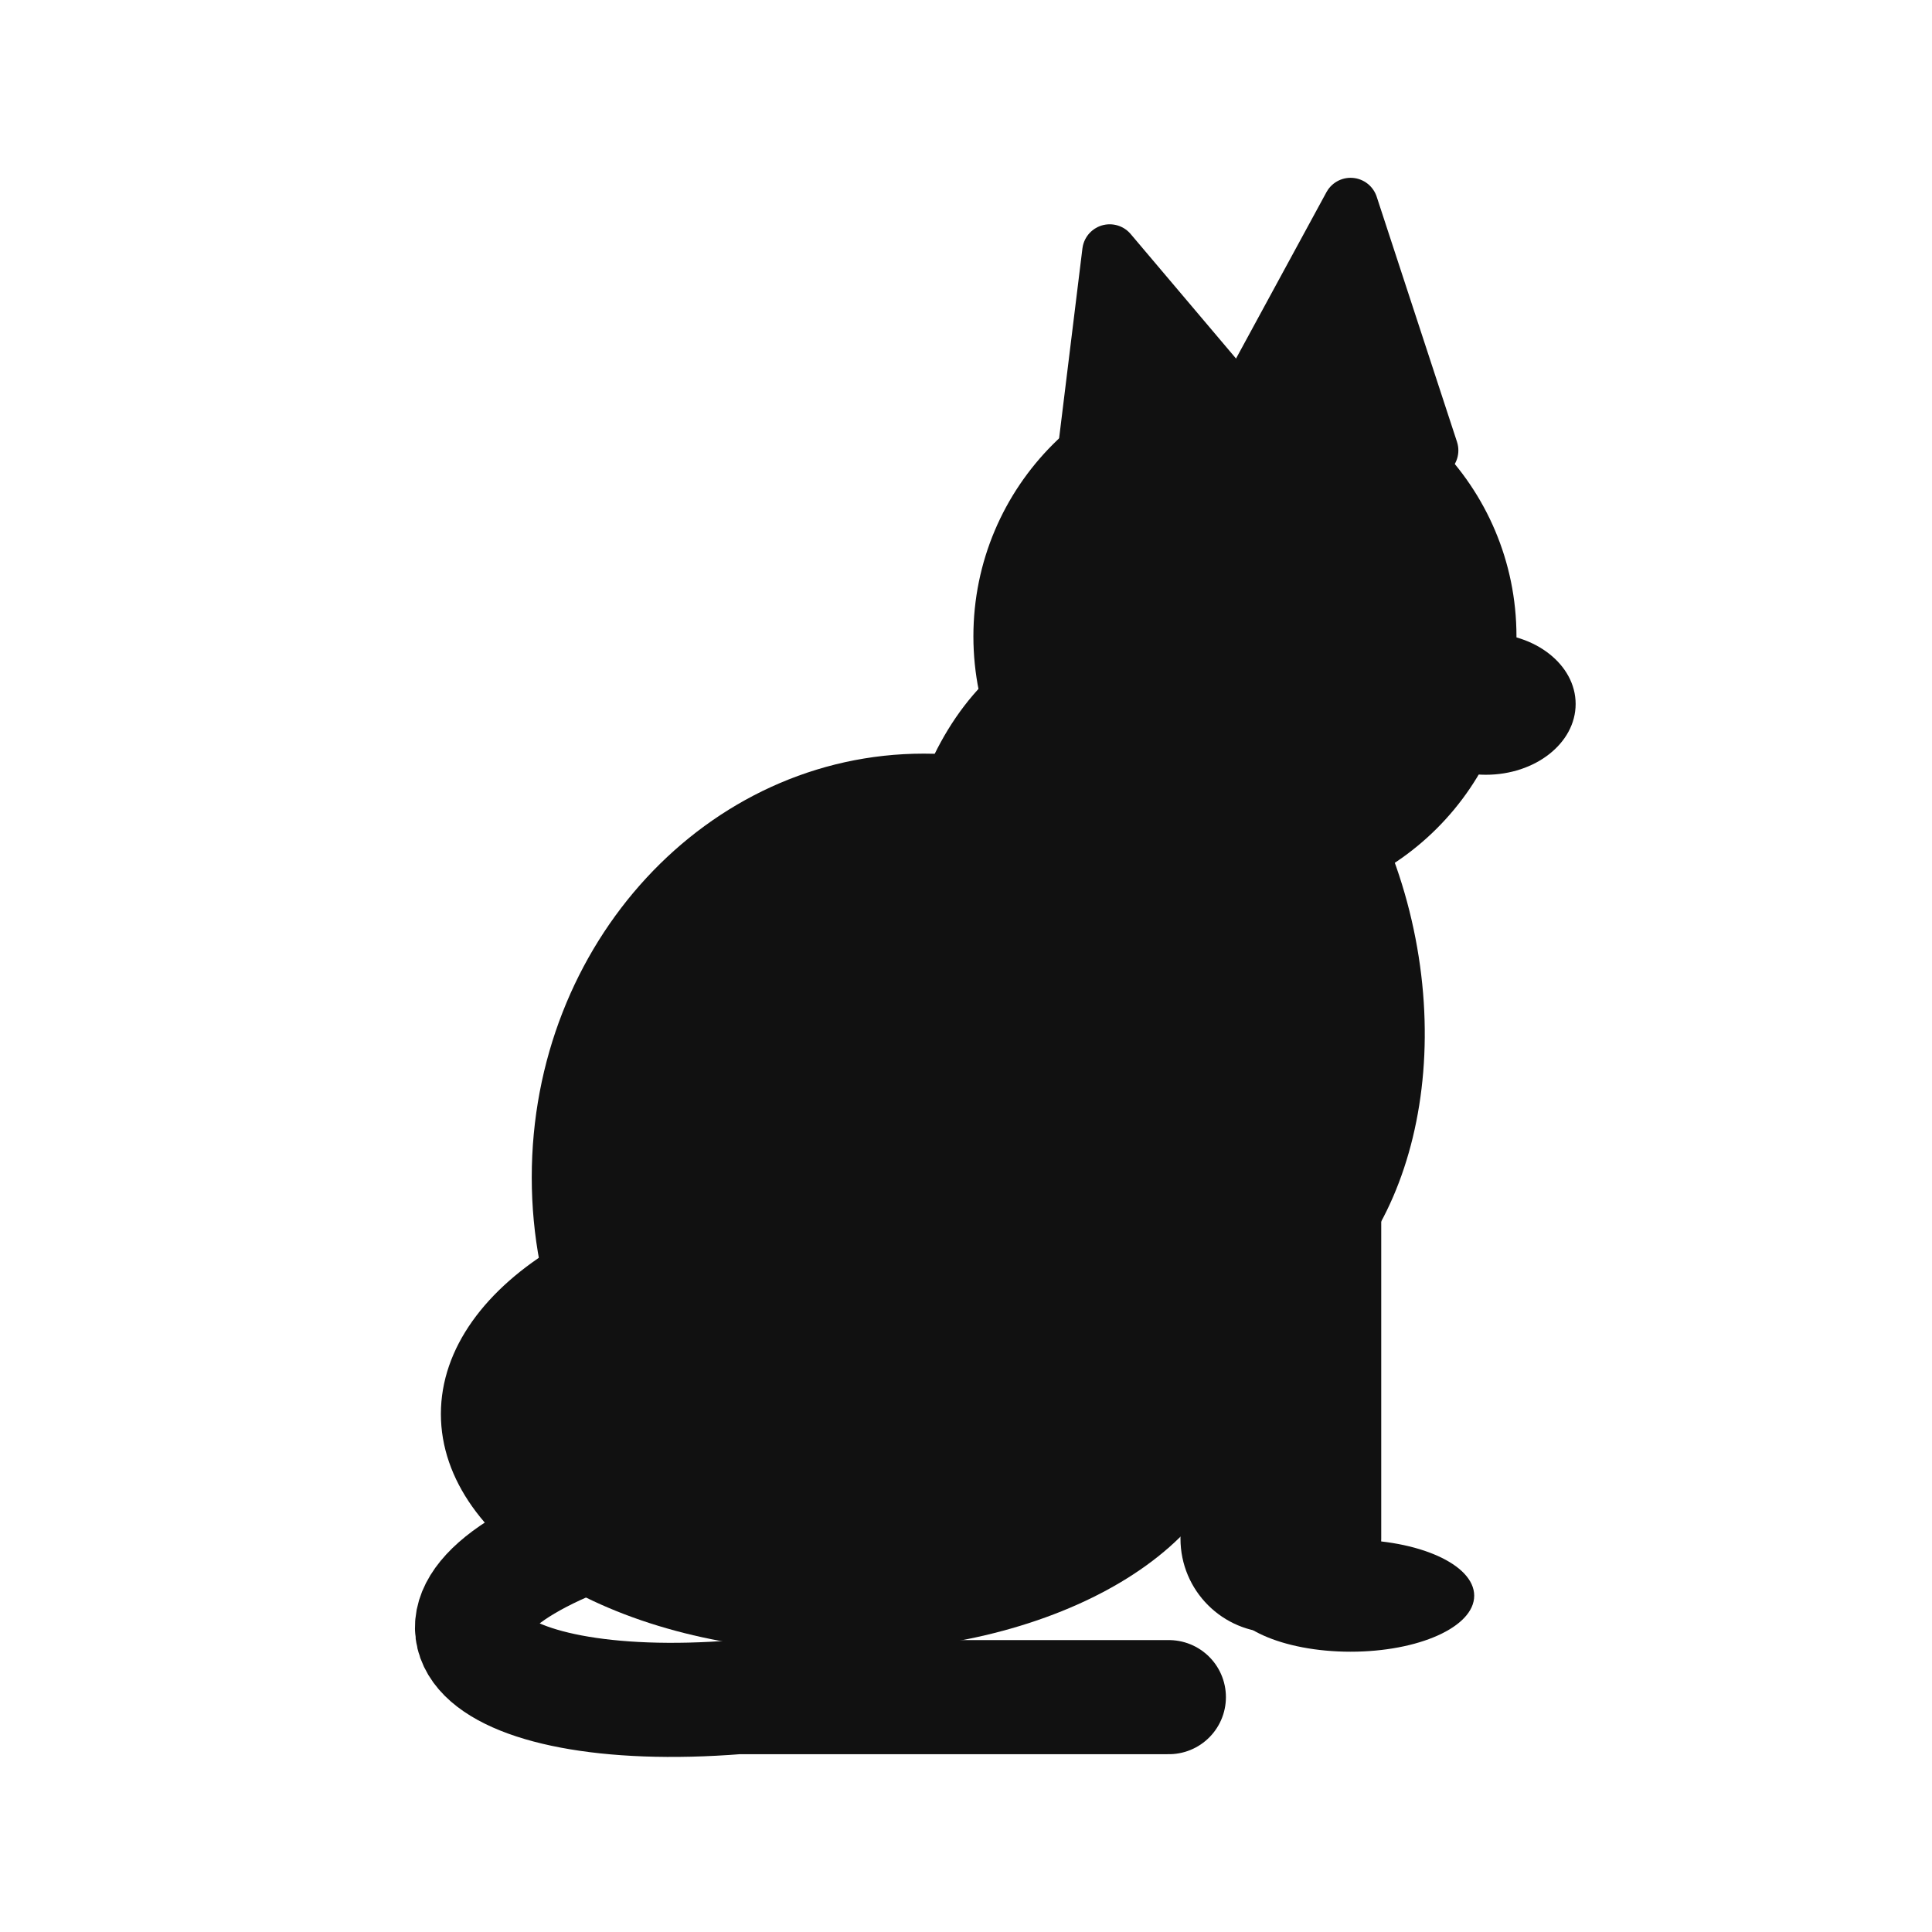
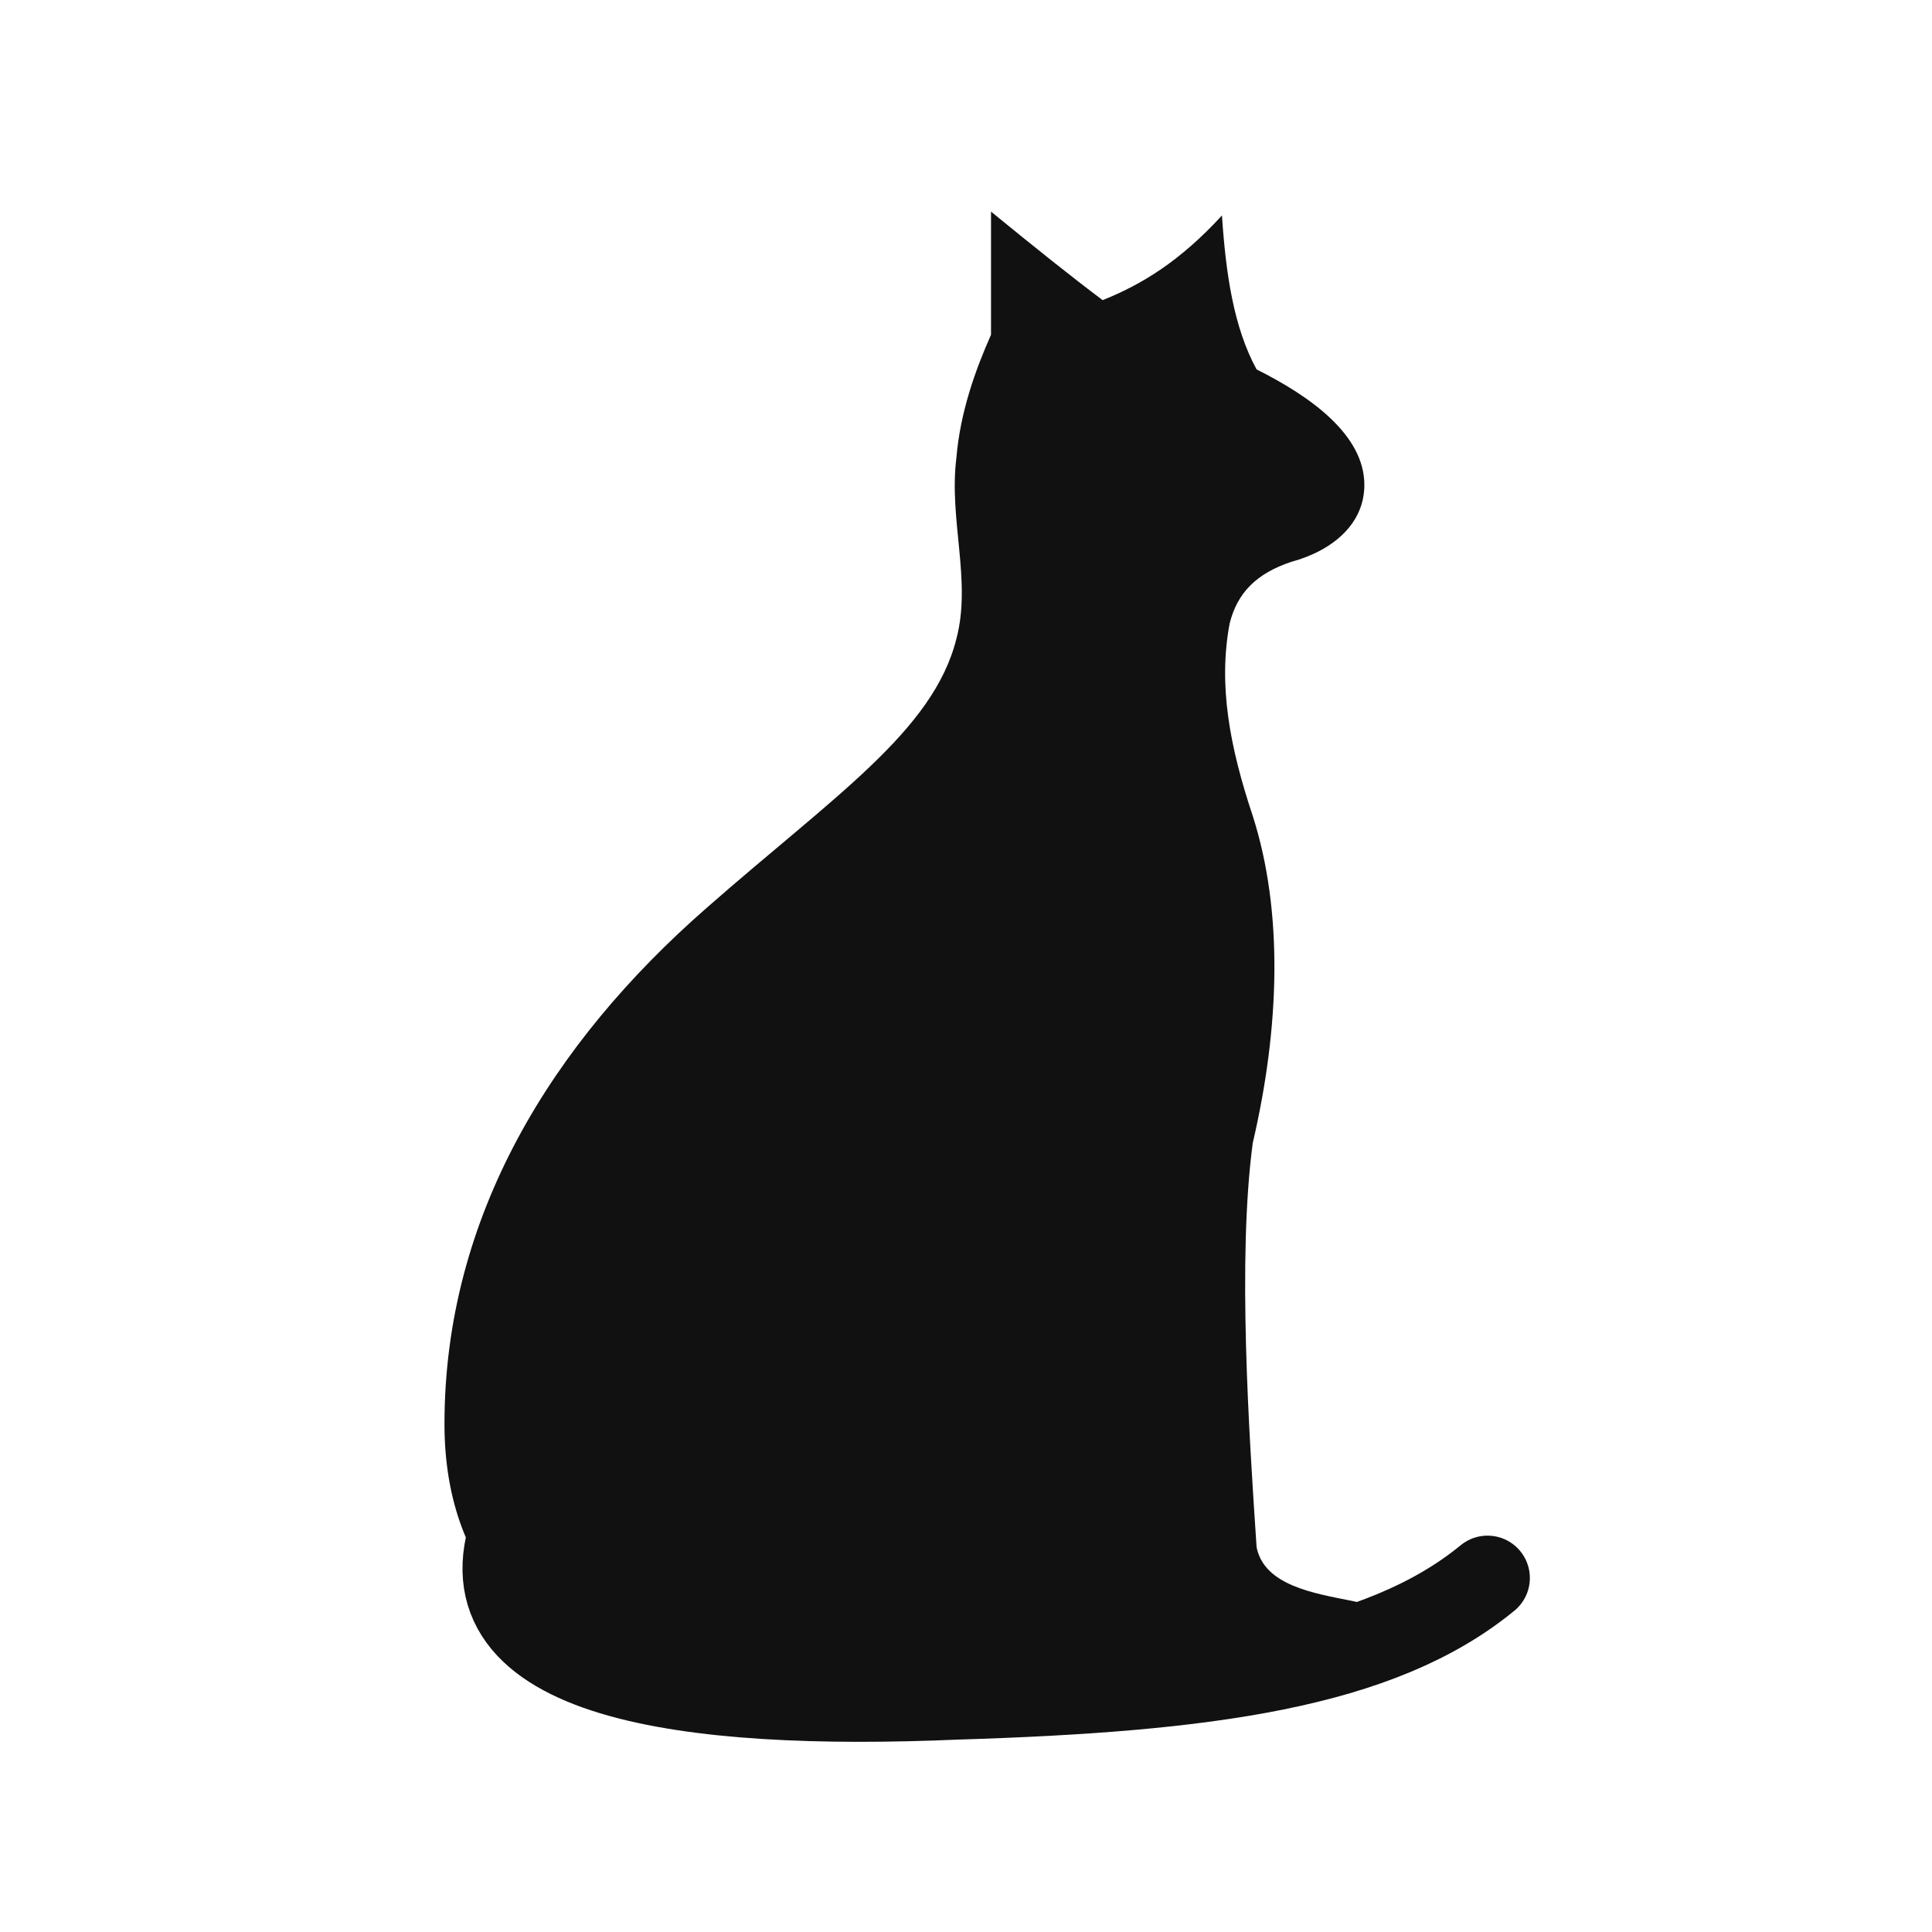
<svg xmlns="http://www.w3.org/2000/svg" viewBox="0 0 1024 1024" width="1024" height="1024">
-   <g transform="translate(512 512) scale(1.12) translate(-470 -560)" fill="#111" stroke="#111">
-     <ellipse cx="450" cy="660" rx="185" ry="200" />
-     <ellipse cx="410" cy="772" rx="188" ry="112" />
-     <ellipse cx="562" cy="568" rx="122" ry="172" transform="rotate(-12 562 568)" />
-     <circle cx="602" cy="404" r="128" />
-     <ellipse cx="716" cy="436" rx="42" ry="33" />
-     <path d="M524 336 L 538 222 L 604 300 Z" stroke-linejoin="round" stroke-width="26" />
-     <path d="M602 292 L 652 200 L 690 316 Z" stroke-linejoin="round" stroke-width="26" />
-     <rect x="572" y="590" width="94" height="285" rx="44" />
-     <ellipse cx="652" cy="858" rx="58" ry="26" />
-     <path d="M300 826 C 186 866, 236 916, 362 906 L 566 906" fill="none" stroke-width="54" stroke-linecap="round" />
+   <g fill="#111" color="#111" transform="translate(512 512) scale(1.02) translate(-565 -550)">
+     <path d="M772 300 C772 320 756 334 734 340 C716 346 706 356 702 372 C696 404 702 436 714 472 C730 522 728 582 714 642 C706 702 712 792 716 852 C720 872 746 876 766 880 C788 884 788 914 762 916 L430 920 C344 918 294 868 294 788 C294 680 350 590 430 520 C496 462 548 428 560 380 C568 350 556 318 560 286 C562 262 570 240 578 222 L578 158 C600 176 620 192 636 204 C656 196 676 184 698 160 C700 190 704 218 716 240 C744 254 772 274 772 300 Z" />
+     <path d="M330 840 C300 920 420 936 560 930 C690 926 780 914 836 868" fill="none" stroke="currentColor" stroke-width="44" stroke-linecap="round" />
  </g>
</svg>
